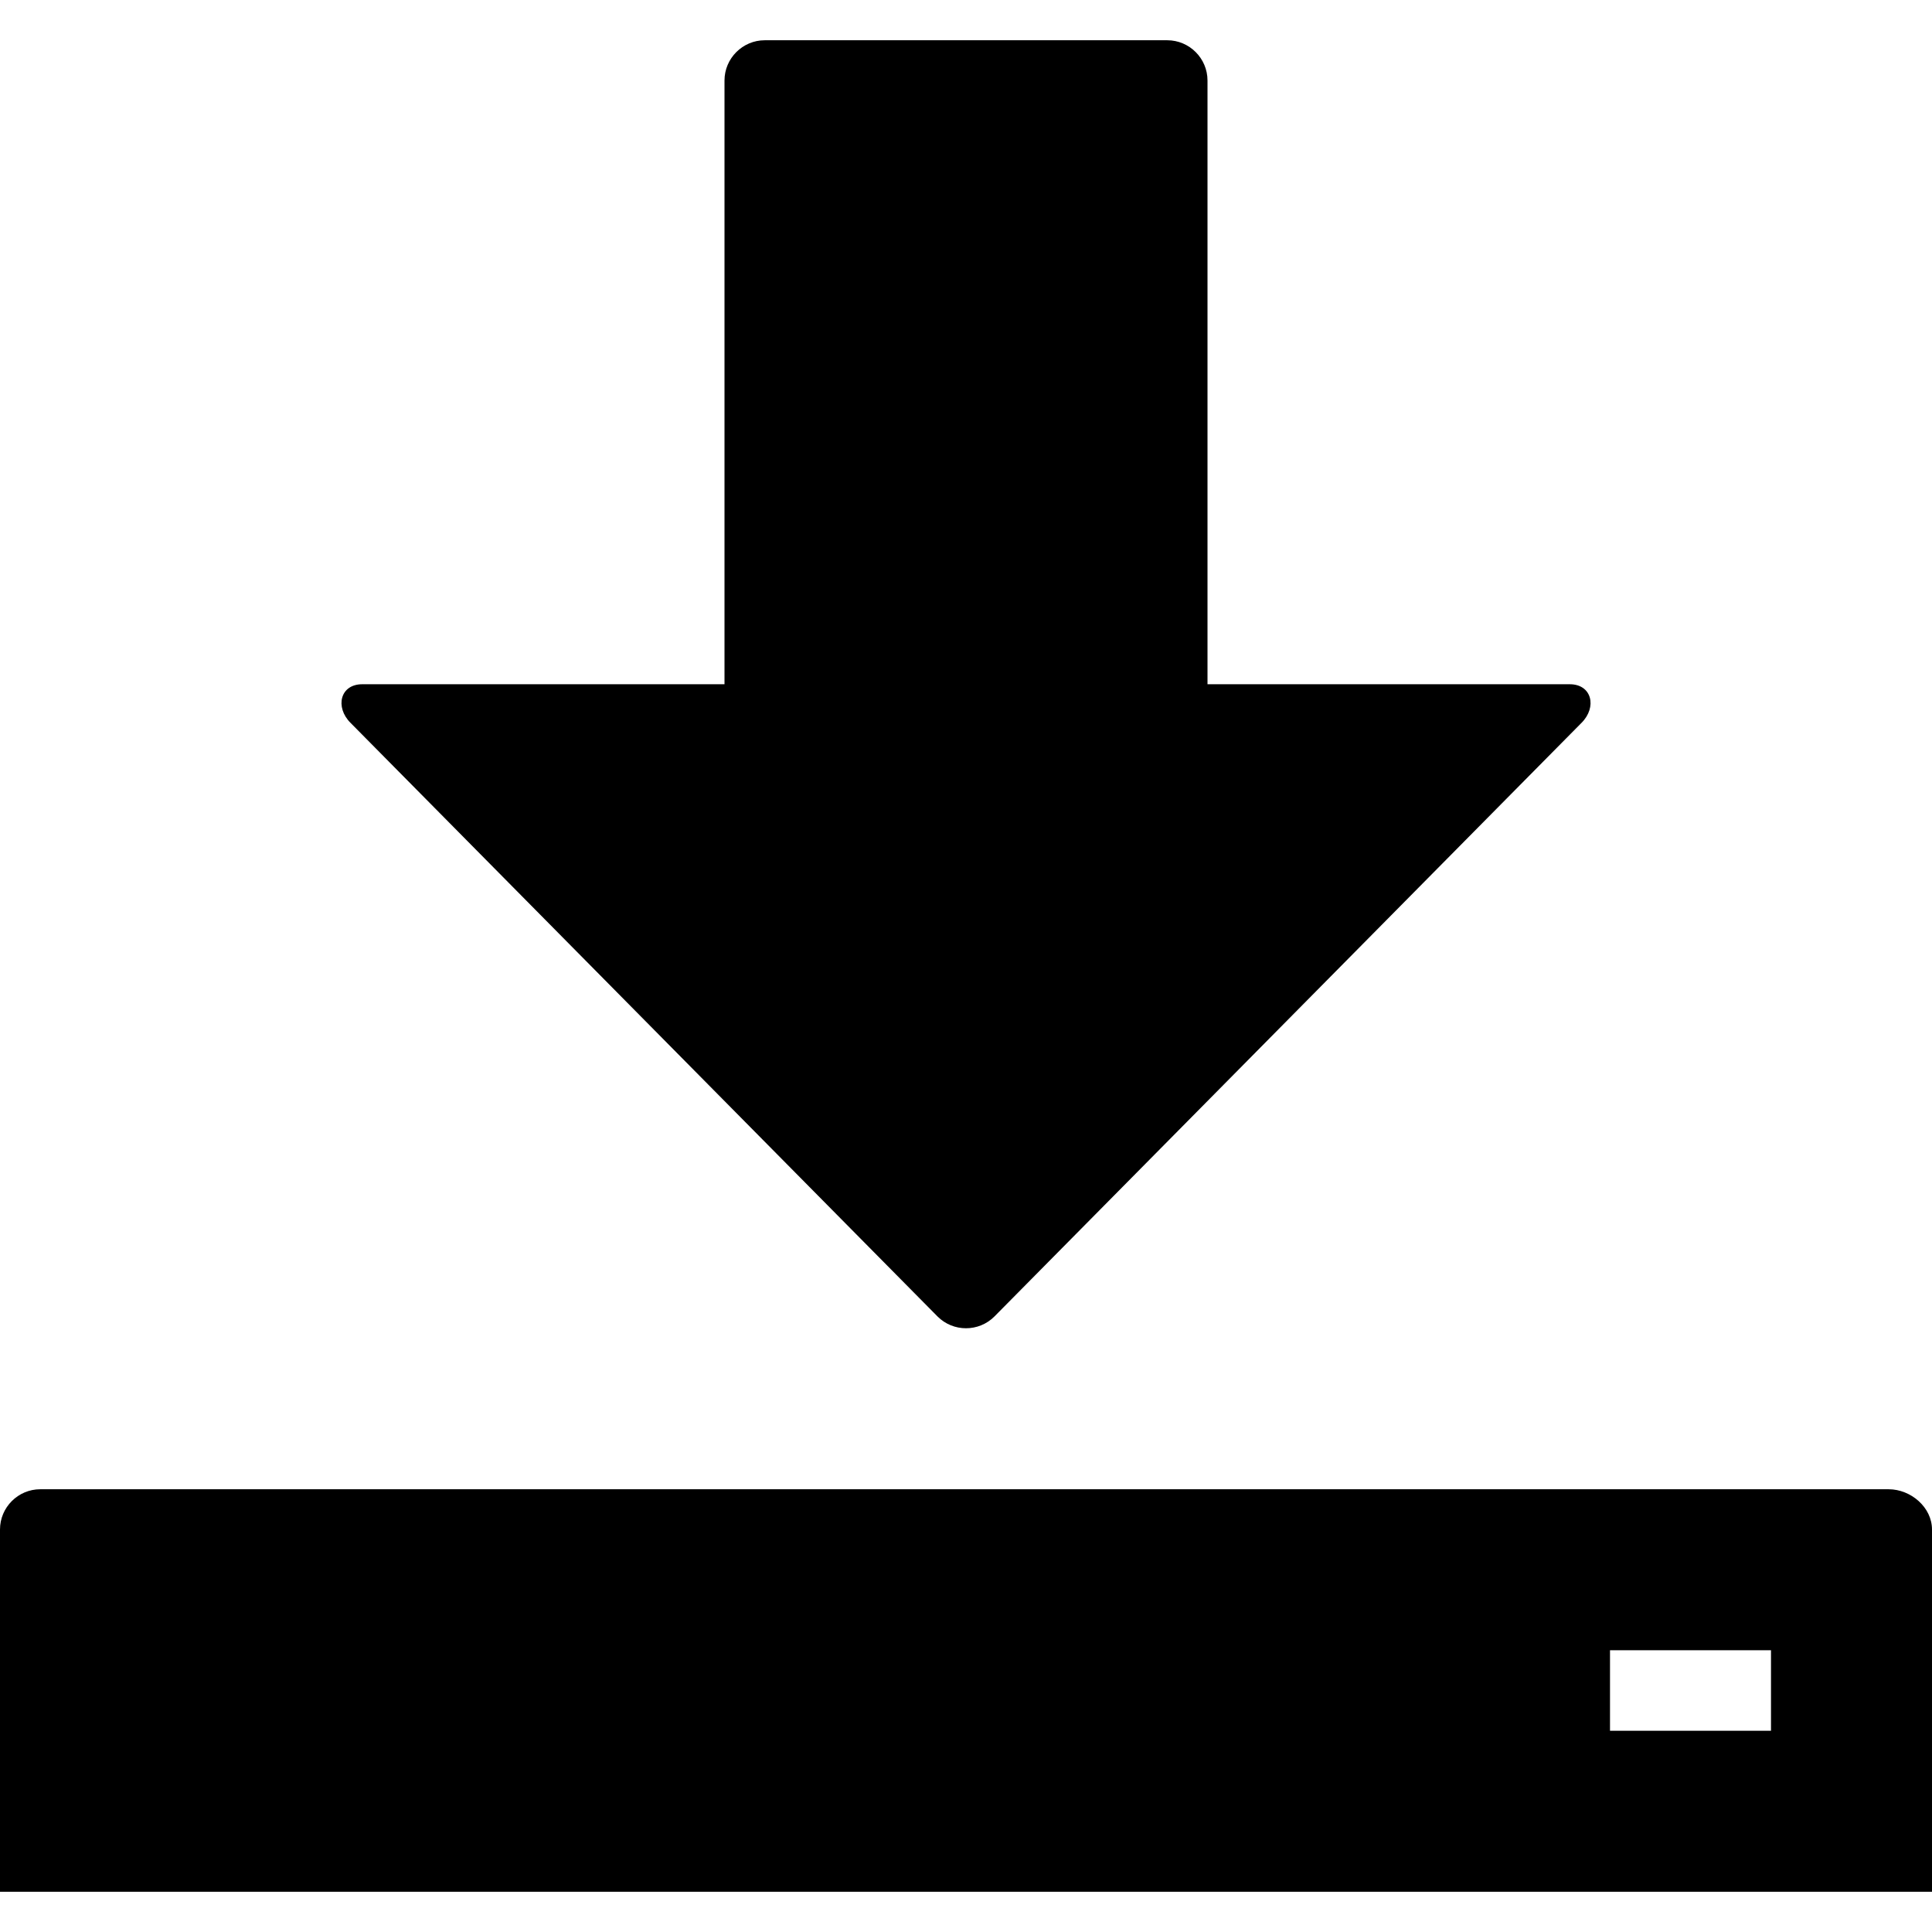
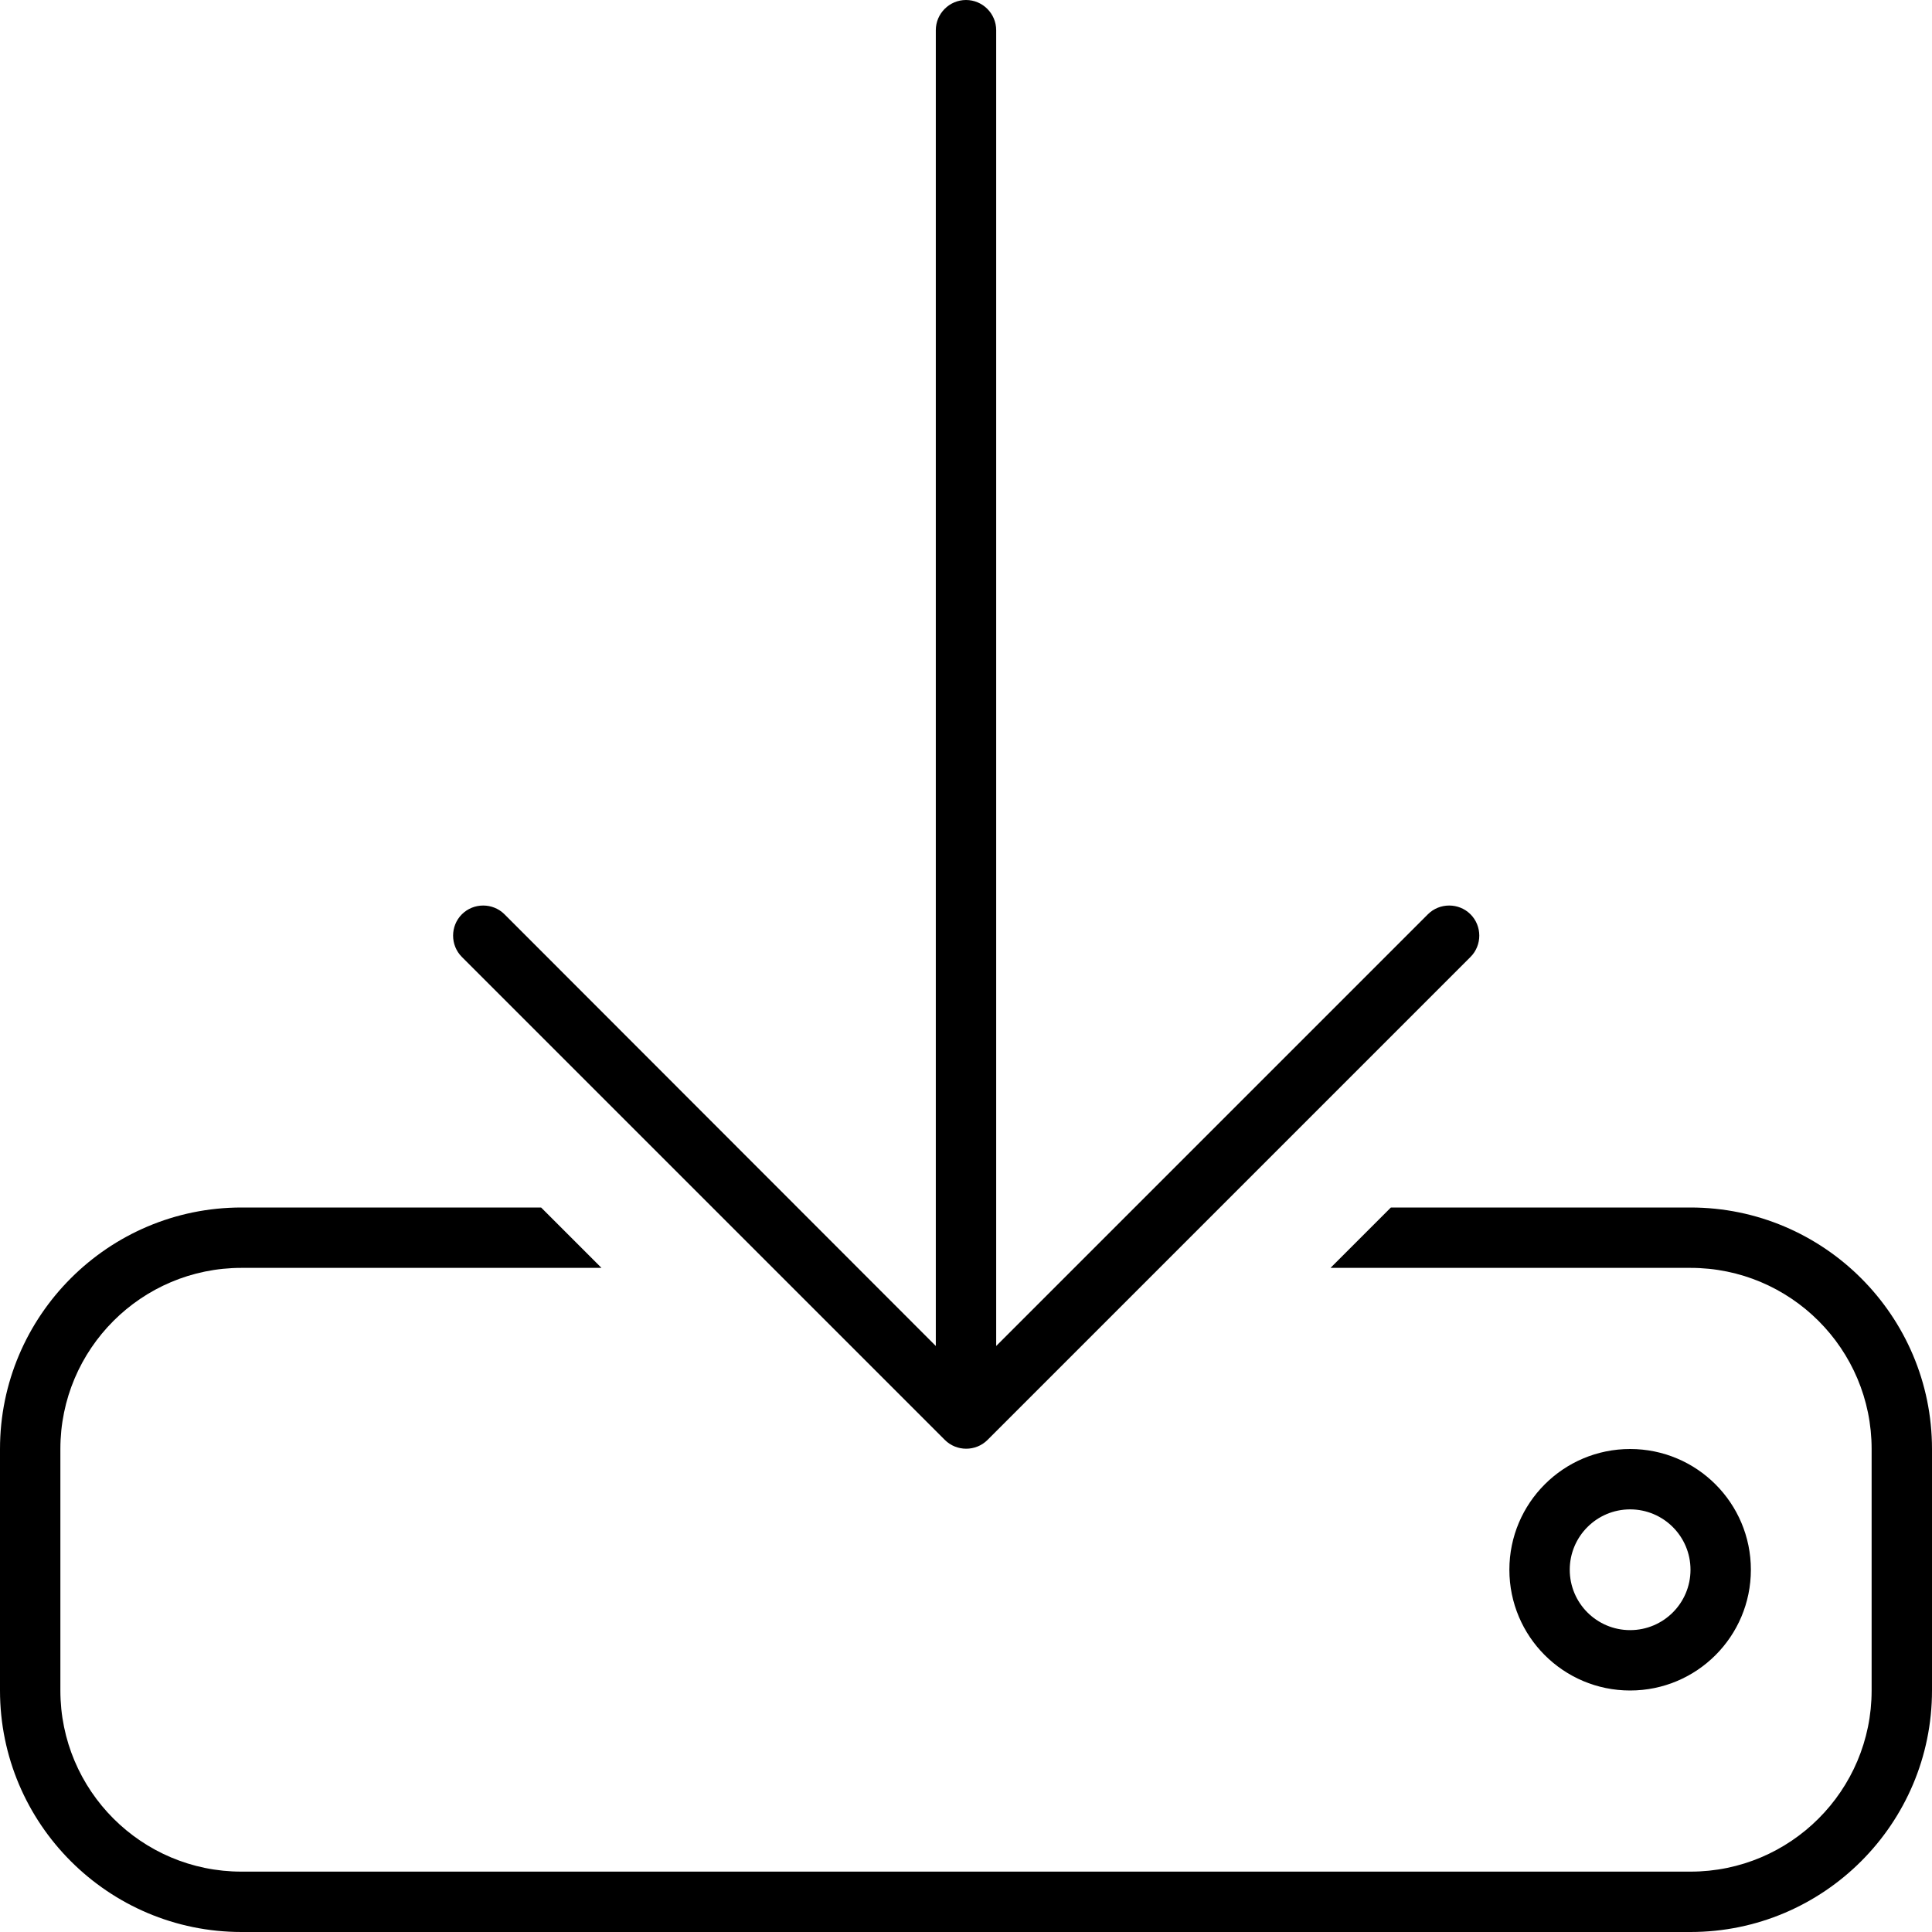
- <svg xmlns="http://www.w3.org/2000/svg" width="410pt" height="410pt" viewBox="0 0 410 410" version="1.1">
-   <g id="surface1">
-     <path style=" stroke:none;fill-rule:nonzero;fill:rgb(0%,0%,0%);fill-opacity:1;" d="M 74.379 153.391 C 71.059 150.07 72.176 145.207 76.875 145.207 L 153.75 145.207 L 153.75 17.082 C 153.75 12.387 157.594 8.543 162.293 8.543 L 247.707 8.543 C 252.414 8.543 256.25 12.387 256.25 17.082 L 256.25 145.207 L 333.125 145.207 C 337.832 145.207 338.949 150.07 335.629 153.391 L 211.039 279.371 C 207.715 282.711 202.285 282.711 198.953 279.371 Z M 410 324.582 L 410 401.457 L 0 401.457 L 0 324.582 C 0 319.875 3.844 316.043 8.543 316.043 L 400.801 316.043 C 405.508 316.043 410 319.875 410 324.582 M 375.832 350.207 L 341.668 350.207 L 341.668 367.293 L 375.832 367.293 Z M 375.832 350.207 " />
-   </g>
+ <svg xmlns="http://www.w3.org/2000/svg" viewBox="0 0 512 512">
+   <path d="M264 8c0-4.4-3.6-8-8-8s-8 3.6-8 8l0 348.7L133.7 242.3c-3.1-3.1-8.2-3.1-11.3 0s-3.1 8.2 0 11.3l128 128c3.1 3.1 8.2 3.1 11.3 0l128-128c3.1-3.1 3.1-8.2 0-11.3s-8.2-3.1-11.3 0L264 356.7 264 8zM143.4 320L64 320c-35.3 0-64 28.7-64 64l0 64c0 35.3 28.7 64 64 64l384 0c35.3 0 64-28.7 64-64l0-64c0-35.3-28.7-64-64-64l-79.4 0-16 16 95.4 0c26.5 0 48 21.5 48 48l0 64c0 26.5-21.5 48-48 48L64 496c-26.5 0-48-21.5-48-48l0-64c0-26.5 21.5-48 48-48l95.4 0-16-16zM432 432a16 16 0 1 1 0-32 16 16 0 1 1 0 32zm-32-16a32 32 0 1 0 64 0 32 32 0 1 0 -64 0z" />
</svg>
